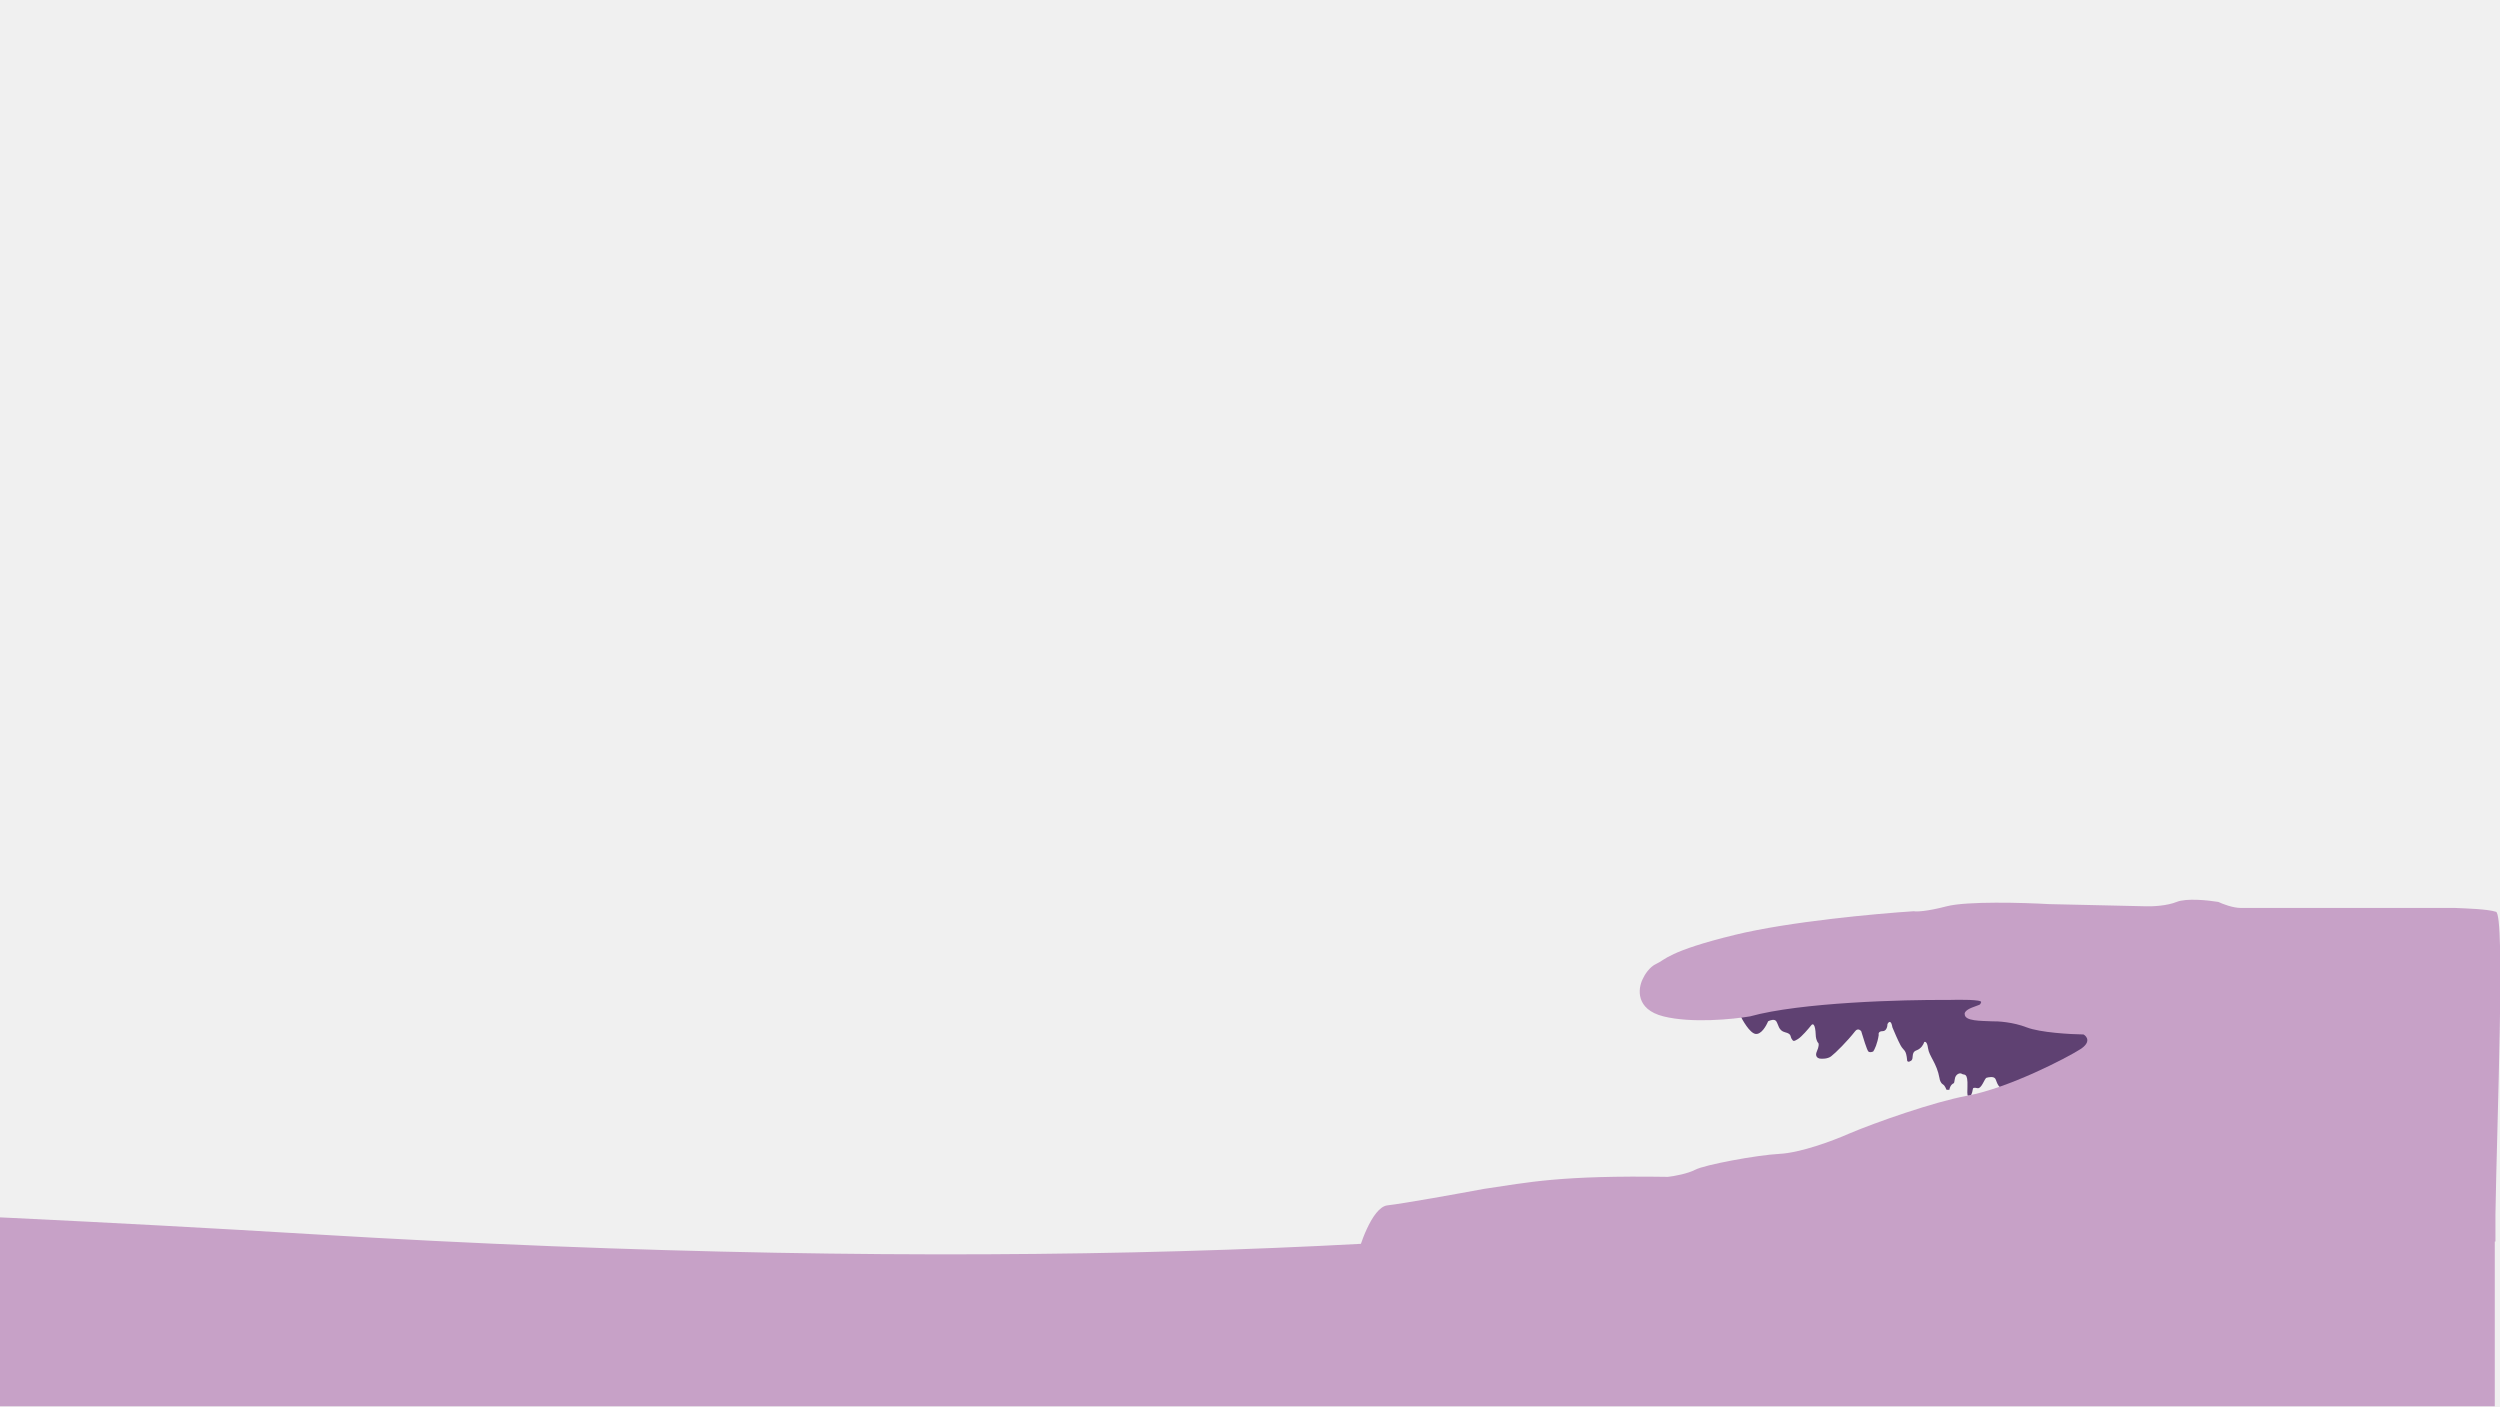
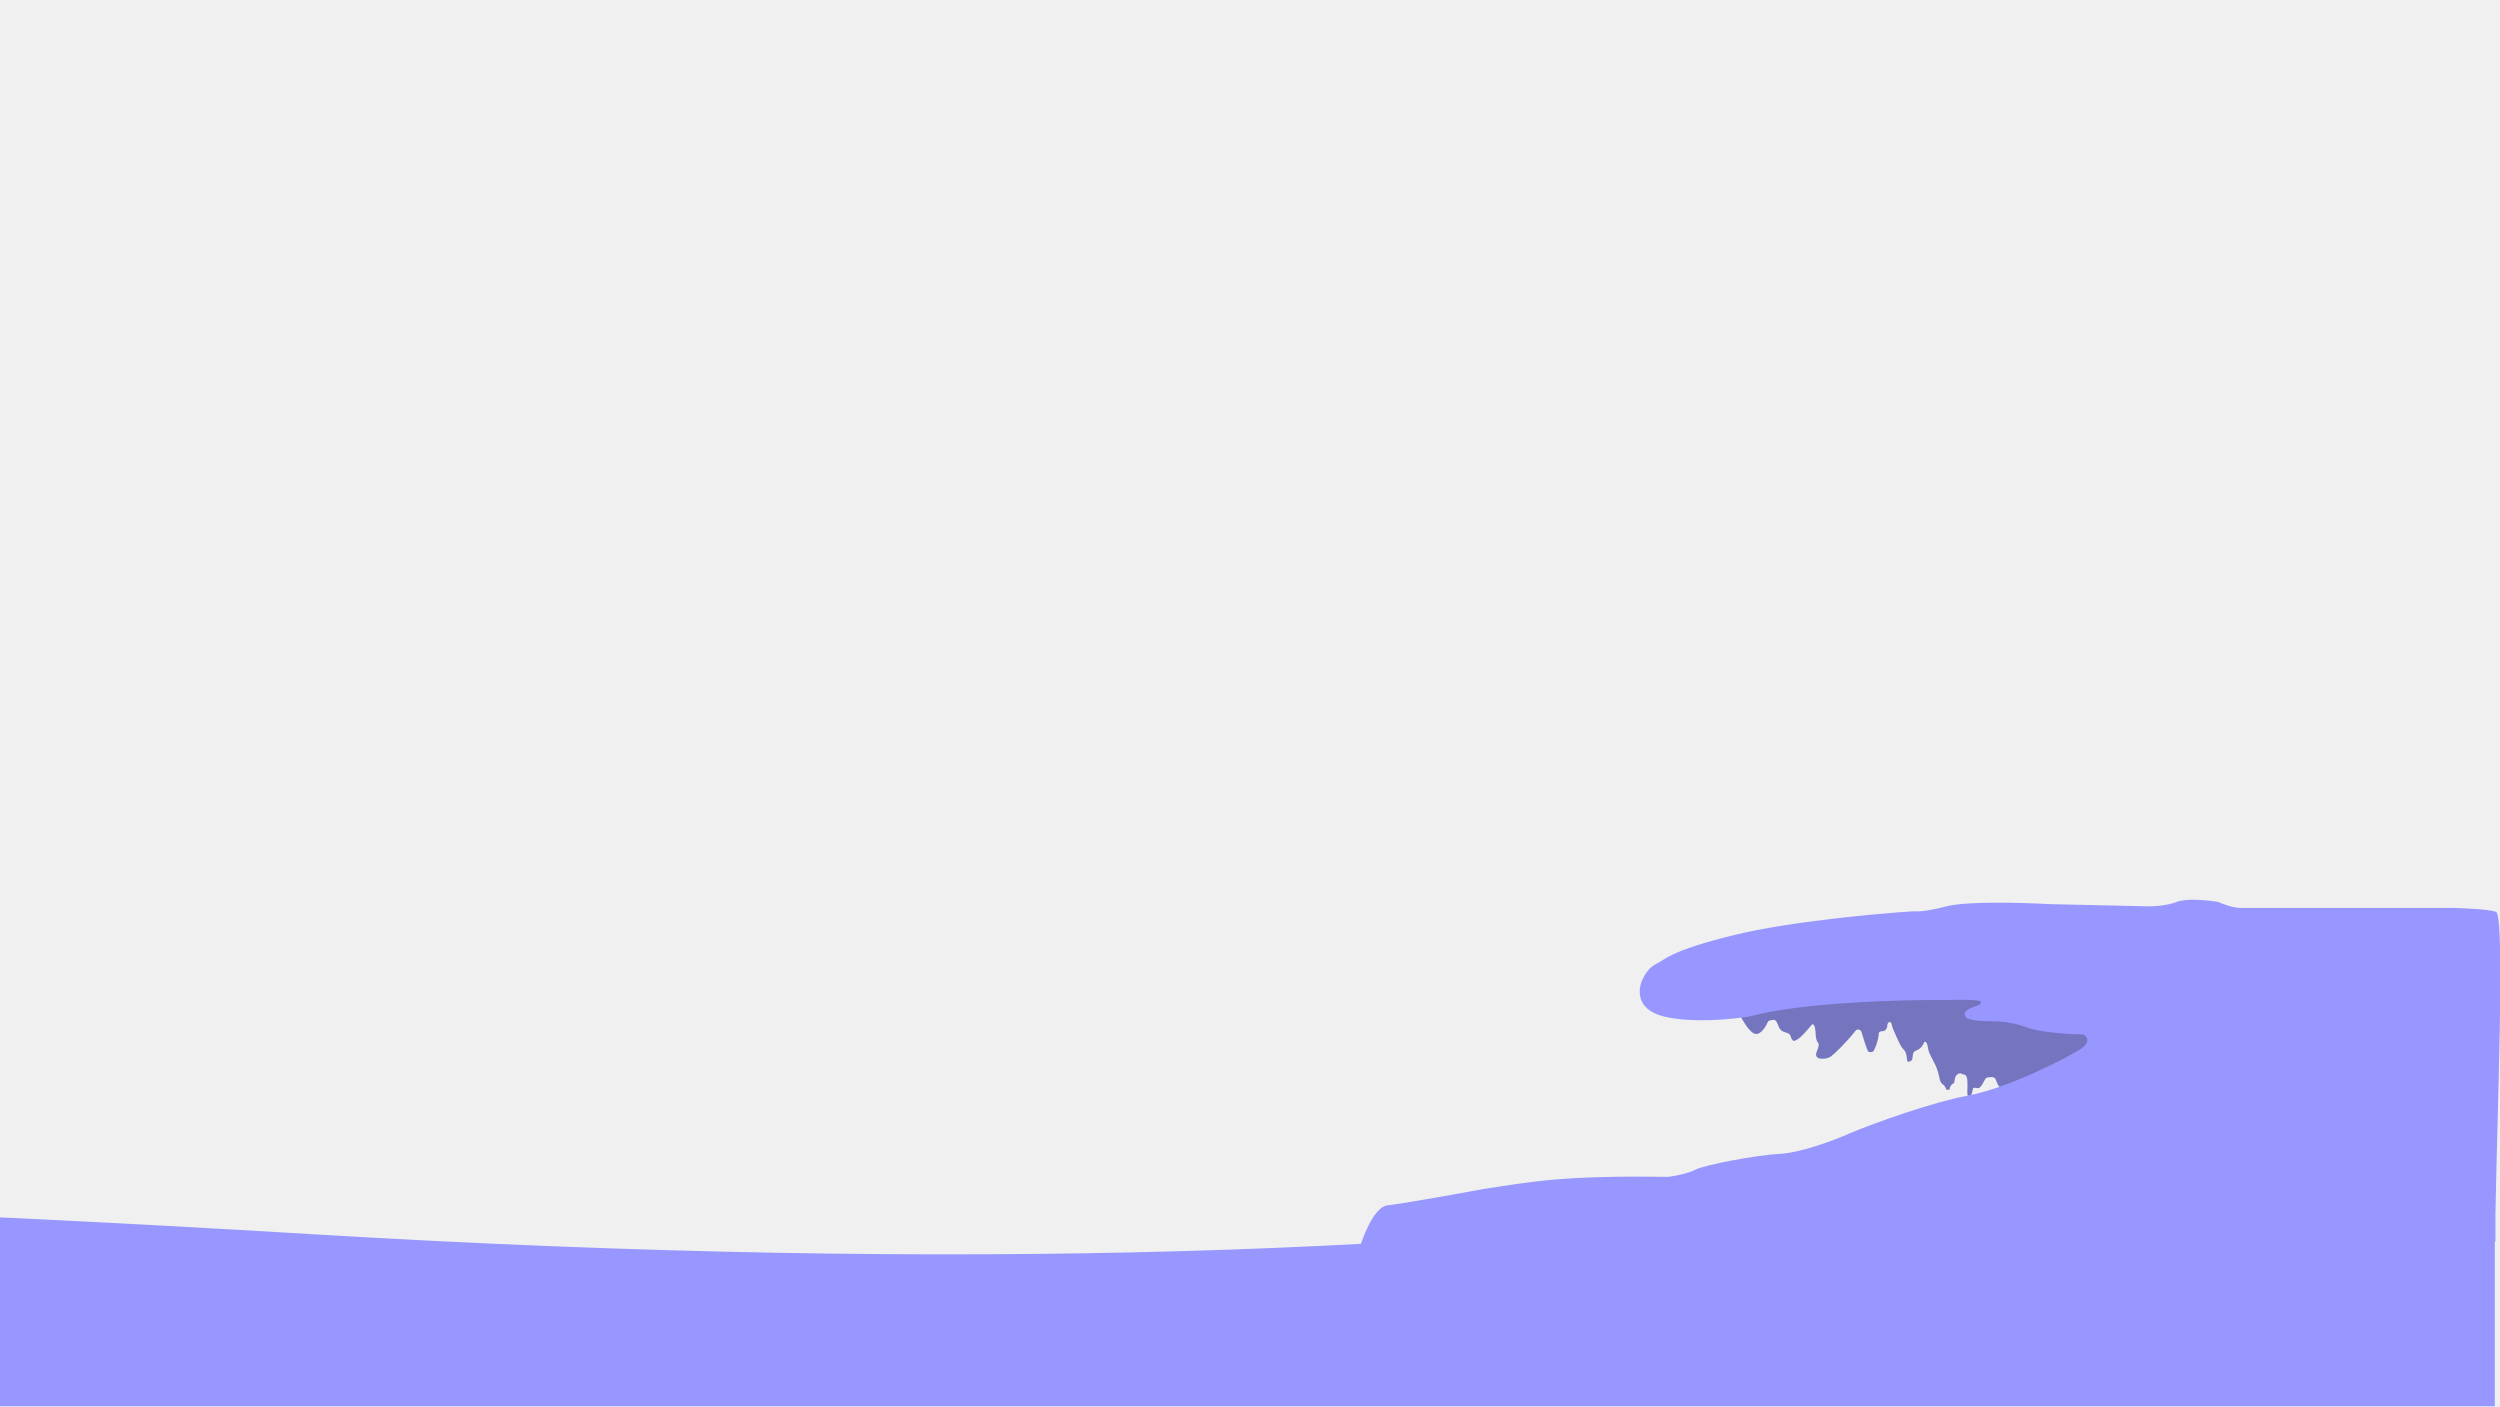
- <svg xmlns="http://www.w3.org/2000/svg" width="1920" height="1080" viewBox="0 0 1920 1080" fill="none">
-   <g clip-path="url(#clip0_246_456)">
-     <path d="M-3369.35 925.835C-3773.11 879.081 -4808.68 865.713 -5276 864.874V1080H1916V752.5C1779.08 880.635 1245.67 1008.35 240.379 947.891C-1016.23 872.32 -1862.34 943.874 -2024.5 960.5C-2186.66 977.126 -2864.65 984.276 -3369.35 925.835Z" fill="#C7A1C7" />
-     <path d="M1348.22 794.046C1343.84 793.373 1338.26 783.67 1336.02 778.903L1344.43 765.863L1518.57 749.459L1614.48 768.387L1619.52 808.768C1596.11 818.162 1547.76 836.95 1541.71 836.95C1534.14 836.95 1533.71 830.64 1532.45 828.537C1531.19 826.434 1527.41 827.275 1525.72 827.696C1524.04 828.116 1521.94 836.529 1518.57 835.688C1515.88 835.015 1515.21 835.688 1515.21 836.108C1514.53 840.483 1513.52 841.577 1513.1 841.577H1511.42C1510.75 841.577 1510.86 837.09 1511 834.847C1511.42 823.069 1508.48 826.013 1506.79 824.751C1505.11 823.49 1501.75 825.172 1501.33 828.537C1500.99 831.229 1500.63 831.902 1500.49 831.902C1498.13 832.912 1497.26 835.688 1497.12 836.95H1495.02C1494.6 836.95 1494.18 834.005 1492.07 832.743C1490.39 831.734 1489.69 829.238 1489.55 828.116C1487.45 816.339 1481.56 811.291 1480.72 804.982C1480.04 799.934 1478.47 799.794 1477.77 800.355C1477.35 801.897 1475.58 805.318 1471.88 806.664C1467.26 808.347 1470.2 812.974 1467.68 814.656C1465.66 816.002 1464.87 815.217 1464.73 814.656C1463.89 805.403 1462.21 807.506 1459.68 802.879C1457.67 799.177 1454.64 792.083 1453.37 788.998C1452.37 782.941 1450.43 784.792 1449.59 786.474C1449.59 788.297 1448.83 791.942 1445.8 791.942C1442.77 791.942 1442.58 793.905 1442.86 794.887C1441.85 801.617 1439.63 806.104 1438.65 807.506C1437.81 807.926 1435.88 808.515 1434.87 807.506C1433.86 806.496 1430.8 796.71 1429.4 791.942C1427.38 789.587 1425.47 790.961 1424.77 791.942C1418.88 799.514 1409.63 808.768 1406.26 811.291C1403.57 813.31 1399.25 813.254 1397.43 812.974C1396.03 812.693 1393.65 811.207 1395.33 807.506C1397.01 803.804 1396.87 801.757 1396.59 801.196C1394.91 799.514 1394.49 796.289 1394.49 794.887C1394.15 785.801 1392.1 786.054 1391.12 787.316C1388.88 790.12 1383.72 796.149 1381.03 797.831C1377.66 799.934 1377.24 799.934 1375.98 797.831C1374.72 795.728 1375.98 794.046 1370.93 792.784C1365.88 791.522 1365.88 786.895 1364.2 784.371C1362.86 782.352 1359.43 783.53 1357.89 784.371C1356.49 787.876 1352.59 794.719 1348.22 794.046Z" fill="#5F4172" />
-     <path d="M1280.92 903.828C1197.63 902.566 1174.08 908.034 1139.59 913.082C1119.96 916.731 1077.67 924.365 1065.56 925.711C1053.44 927.057 1043.4 959.08 1042 966.091L1916.49 953.472V933.272C1917.61 860.924 1924.12 702.5 1916.91 700.244C1910.18 698.141 1894.61 697.72 1885.36 697.3H1720.89C1714.84 697.3 1706.87 694.215 1703.65 692.672C1696.08 691.41 1679.08 689.644 1671.68 692.672C1664.28 695.701 1653.17 696.178 1648.55 696.038L1573.67 694.355C1553.9 693.234 1510.5 692 1495.02 696.038C1479.54 700.076 1471.74 700.244 1469.78 699.823C1441.32 701.646 1374.04 707.815 1332.65 717.91C1280.92 730.529 1278.81 737.259 1272.08 740.204C1266.7 742.559 1262.83 749.037 1261.57 751.981C1257.92 759.272 1256.02 775.2 1277.55 780.584C1299.09 785.968 1330.83 782.827 1344.01 780.584C1382.71 769.816 1461.65 767.685 1496.28 767.965C1504.97 767.685 1522.19 767.629 1521.52 769.648C1520.68 772.172 1520.68 771.33 1514.37 773.854C1509.32 775.873 1508.62 778.06 1508.9 778.902C1508.9 784.37 1521.52 783.949 1529.93 784.37C1534.42 784.23 1546 784.959 1556.43 788.997C1566.86 793.035 1589.94 794.325 1600.17 794.465C1602.84 796.007 1606.06 800.438 1597.65 805.822C1587.13 812.552 1542.55 835.686 1510.58 841.575C1485.01 846.286 1439.91 862.186 1420.14 870.598C1407.11 876.347 1382.71 885.32 1366.73 886.162C1349.04 887.093 1309.1 894.574 1301.95 898.36C1296.23 901.388 1285.26 903.407 1280.92 903.828Z" fill="#C7A1C7" />
+ <svg xmlns="http://www.w3.org/2000/svg" xmlns:xlink="http://www.w3.org/1999/xlink" version="1.1" id="Layer_1" x="0px" y="0px" width="1920px" height="1080px" viewBox="0 0 1920 1080" enable-background="new 0 0 1920 1080" xml:space="preserve">
+   <g>
+     <defs>
+       <rect id="SVGID_1_" width="1920" height="1080" />
+     </defs>
+     <clipPath id="SVGID_2_">
+       <use xlink:href="#SVGID_1_" overflow="visible" />
+     </clipPath>
+     <g clip-path="url(#SVGID_2_)">
+       <path fill="#9797FF" d="M-3369.35,925.835c-403.76-46.754-1439.33-60.122-1906.65-60.961V1080h7192V752.5    c-136.92,128.135-670.33,255.85-1675.621,195.391C-1016.23,872.32-1862.34,943.874-2024.5,960.5S-2864.65,984.276-3369.35,925.835    z" />
+       <path fill="#7575BF" d="M1348.22,794.046c-4.38-0.673-9.96-10.376-12.2-15.143l8.41-13.04l174.141-16.404l95.91,18.928    l5.039,40.381c-23.409,9.395-71.76,28.183-77.81,28.183c-7.57,0-8-6.311-9.26-8.413c-1.261-2.104-5.04-1.262-6.73-0.841    c-1.68,0.42-3.78,8.833-7.149,7.992c-2.69-0.674-3.36,0-3.36,0.42c-0.68,4.375-1.69,5.469-2.11,5.469h-1.68    c-0.67,0-0.56-4.487-0.42-6.73c0.42-11.777-2.52-8.834-4.21-10.096c-1.68-1.261-5.04,0.421-5.46,3.786    c-0.34,2.692-0.7,3.365-0.84,3.365c-2.36,1.01-3.23,3.786-3.37,5.048h-2.101c-0.42,0-0.84-2.945-2.949-4.207    c-1.681-1.009-2.381-3.505-2.521-4.627c-2.1-11.777-7.989-16.825-8.83-23.134c-0.68-5.049-2.25-5.188-2.95-4.628    c-0.42,1.543-2.189,4.964-5.89,6.31c-4.62,1.683-1.68,6.31-4.2,7.992c-2.02,1.346-2.81,0.561-2.949,0    c-0.841-9.253-2.521-7.15-5.051-11.777c-2.01-3.702-5.04-10.796-6.31-13.881c-1-6.057-2.94-4.206-3.78-2.524    c0,1.823-0.76,5.469-3.79,5.469s-3.22,1.963-2.939,2.944c-1.011,6.73-3.23,11.218-4.21,12.619c-0.84,0.42-2.771,1.009-3.78,0    c-1.01-1.01-4.07-10.796-5.47-15.563c-2.021-2.355-3.931-0.981-4.631,0c-5.89,7.571-15.14,16.825-18.51,19.349    c-2.689,2.019-7.01,1.963-8.83,1.683c-1.399-0.28-3.779-1.767-2.1-5.468c1.68-3.702,1.54-5.749,1.26-6.31    c-1.68-1.683-2.1-4.907-2.1-6.31c-0.34-9.086-2.391-8.833-3.37-7.57c-2.24,2.804-7.4,8.833-10.09,10.515    c-3.37,2.103-3.79,2.103-5.05,0c-1.261-2.104,0-3.785-5.051-5.047c-5.05-1.262-5.05-5.889-6.729-8.413    c-1.34-2.02-4.771-0.841-6.311,0C1356.49,787.876,1352.59,794.719,1348.22,794.046z" />
+       <path fill="#9797FF" d="M1280.92,903.828c-83.29-1.262-106.84,4.206-141.33,9.254c-19.63,3.649-61.92,11.283-74.029,12.629    c-12.121,1.346-22.16,33.369-23.561,40.38l874.49-12.619v-20.199c1.12-72.349,7.63-230.772,0.42-233.028    c-6.73-2.104-22.3-2.524-31.55-2.944H1720.89c-6.05,0-14.02-3.085-17.239-4.628c-7.57-1.262-24.57-3.028-31.971,0    c-7.399,3.029-18.51,3.506-23.13,3.366l-74.88-1.684c-19.77-1.12-63.17-2.354-78.65,1.684    c-15.479,4.038-23.279,4.206-25.239,3.785c-28.46,1.822-95.74,7.992-137.13,18.087c-51.73,12.619-53.84,19.349-60.57,22.294    c-5.38,2.354-9.25,8.833-10.51,11.777c-3.65,7.291-5.551,23.219,15.979,28.603c21.54,5.384,53.28,2.243,66.46,0    c38.7-10.768,117.641-12.899,152.271-12.619c8.689-0.28,25.909-0.336,25.239,1.684c-0.84,2.523-0.84,1.682-7.149,4.206    c-5.05,2.019-5.75,4.205-5.47,5.048c0,5.468,12.619,5.047,21.029,5.468c4.49-0.141,16.07,0.589,26.5,4.627    c10.431,4.038,33.51,5.328,43.74,5.468c2.67,1.542,5.891,5.974-2.52,11.357c-10.521,6.729-55.101,29.863-87.07,35.753    c-25.57,4.711-70.67,20.61-90.44,29.022c-13.029,5.749-37.43,14.723-53.409,15.564c-17.69,0.931-57.631,8.412-64.78,12.198    C1296.23,901.388,1285.26,903.407,1280.92,903.828z" />
+     </g>
  </g>
-   <defs>
-     <clipPath id="clip0_246_456">
-       <rect width="1920" height="1080" fill="white" />
-     </clipPath>
-   </defs>
</svg>
